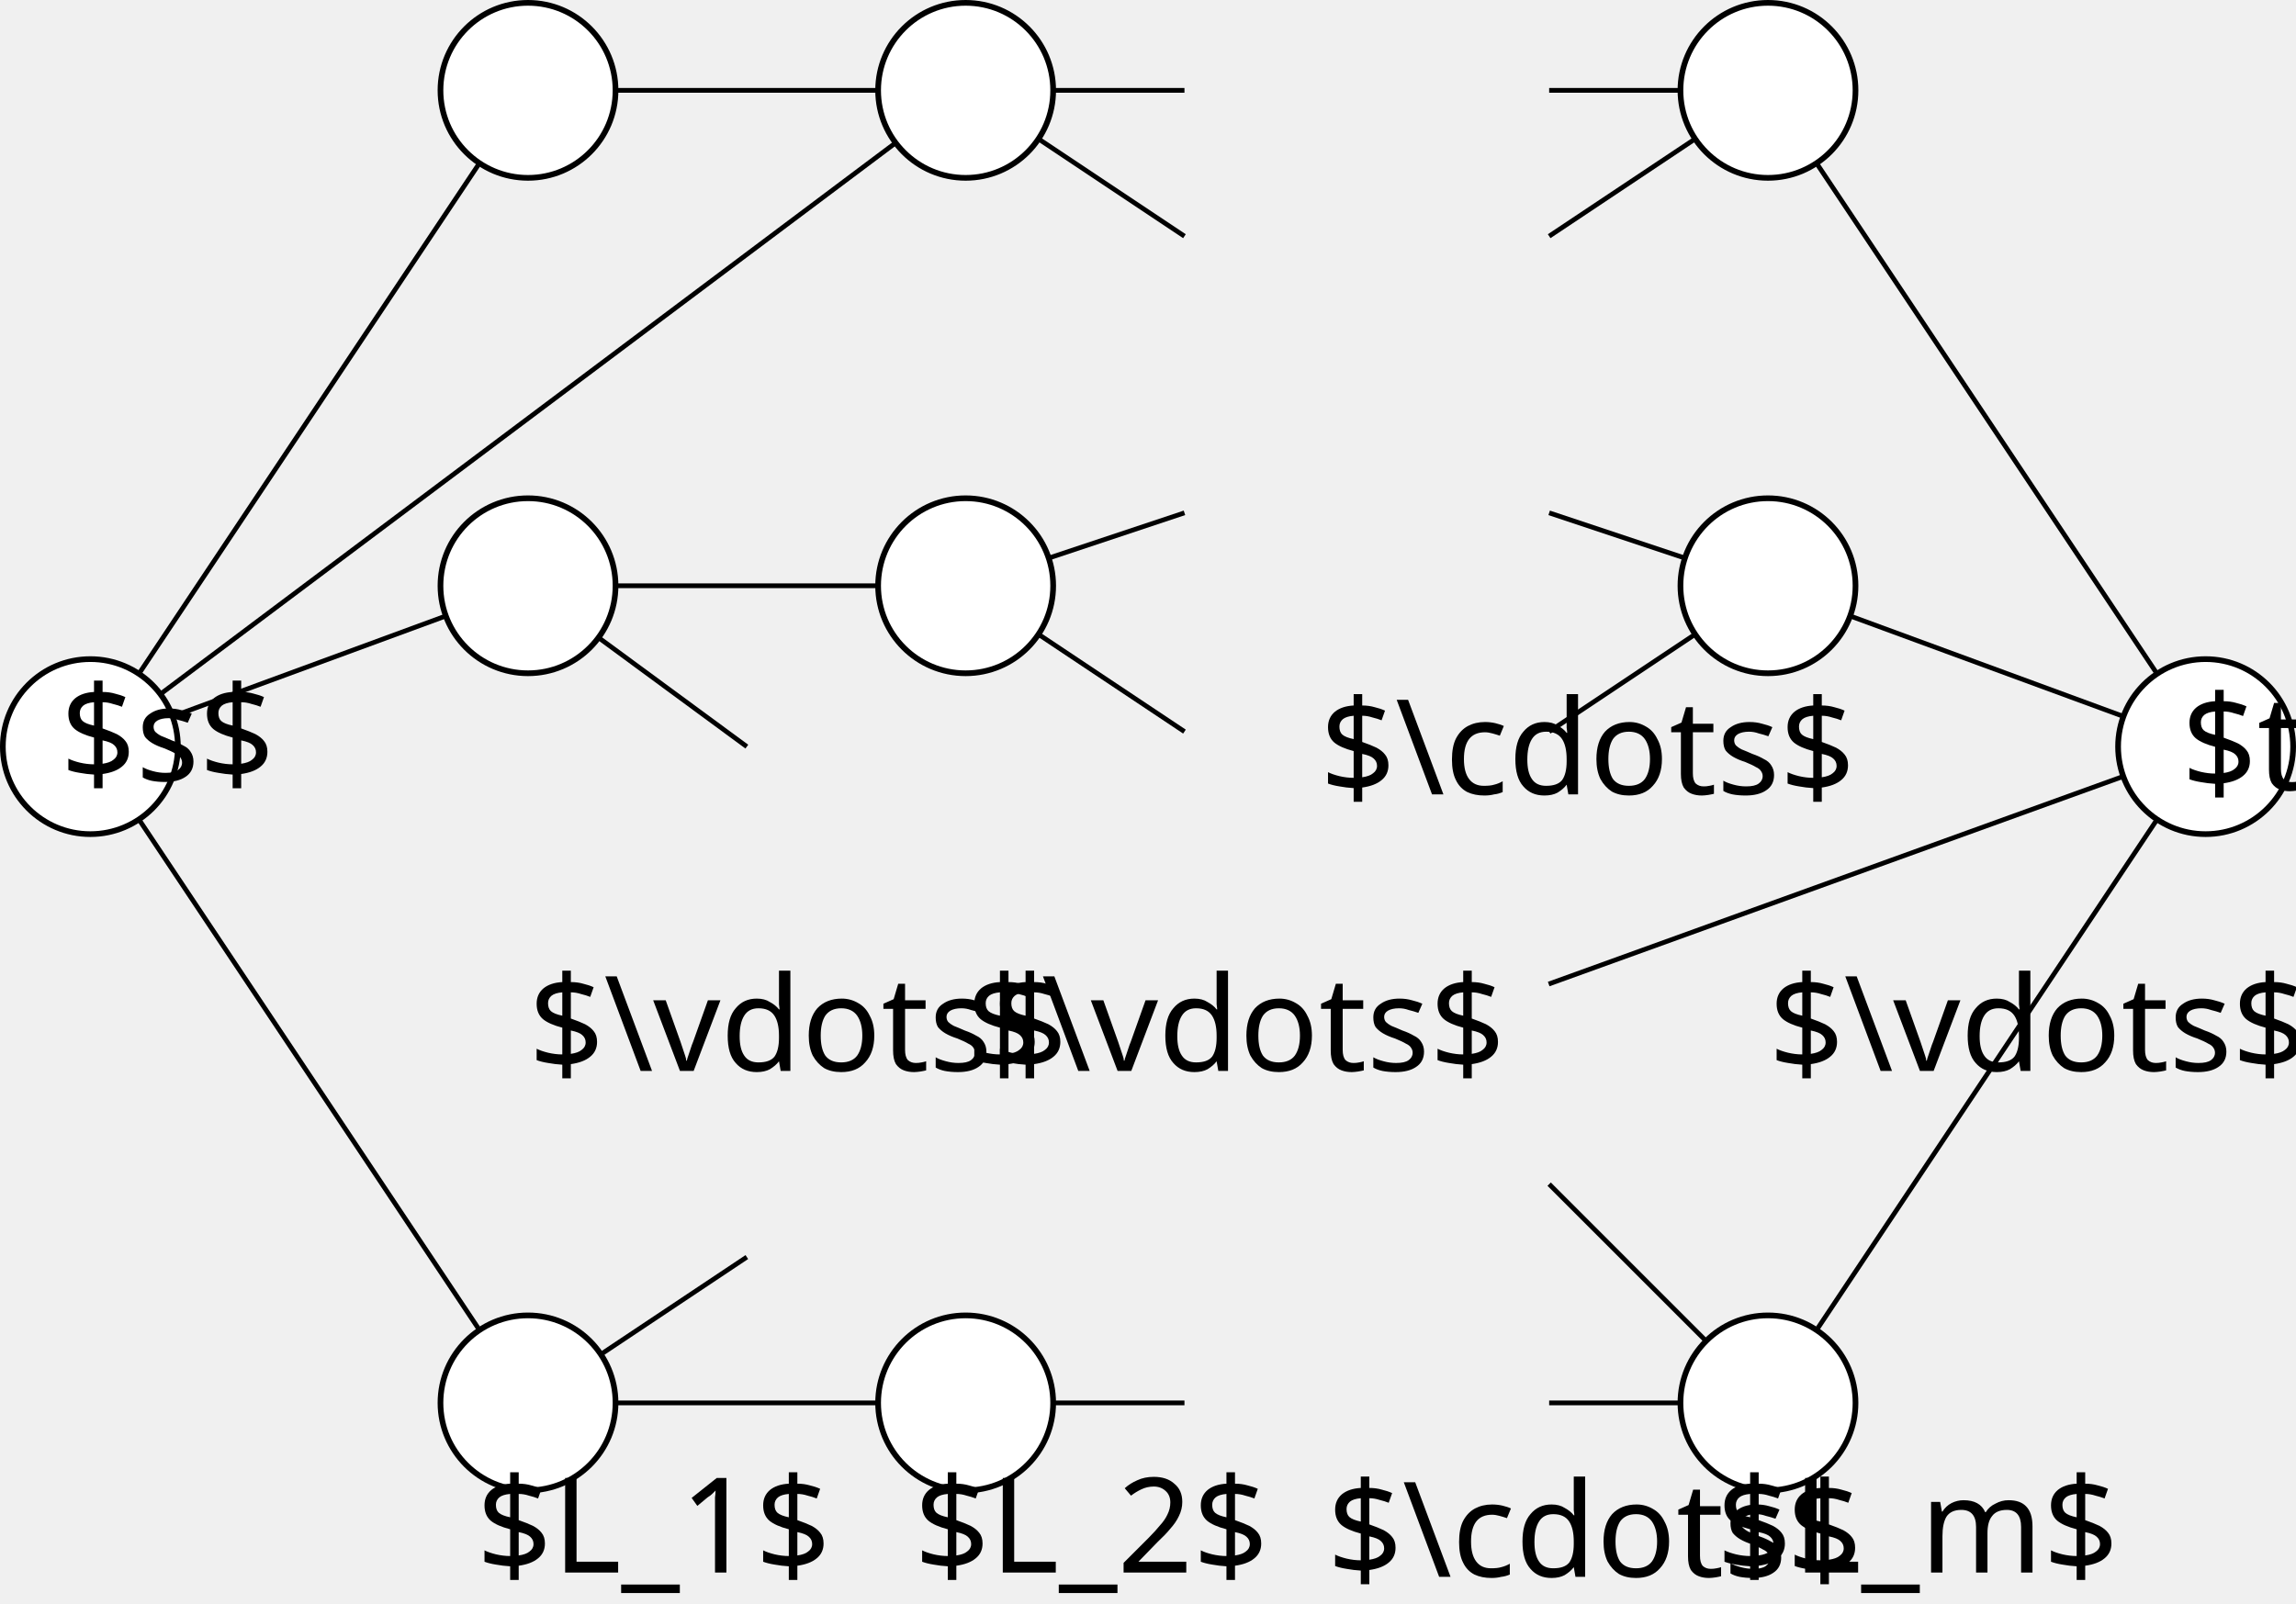
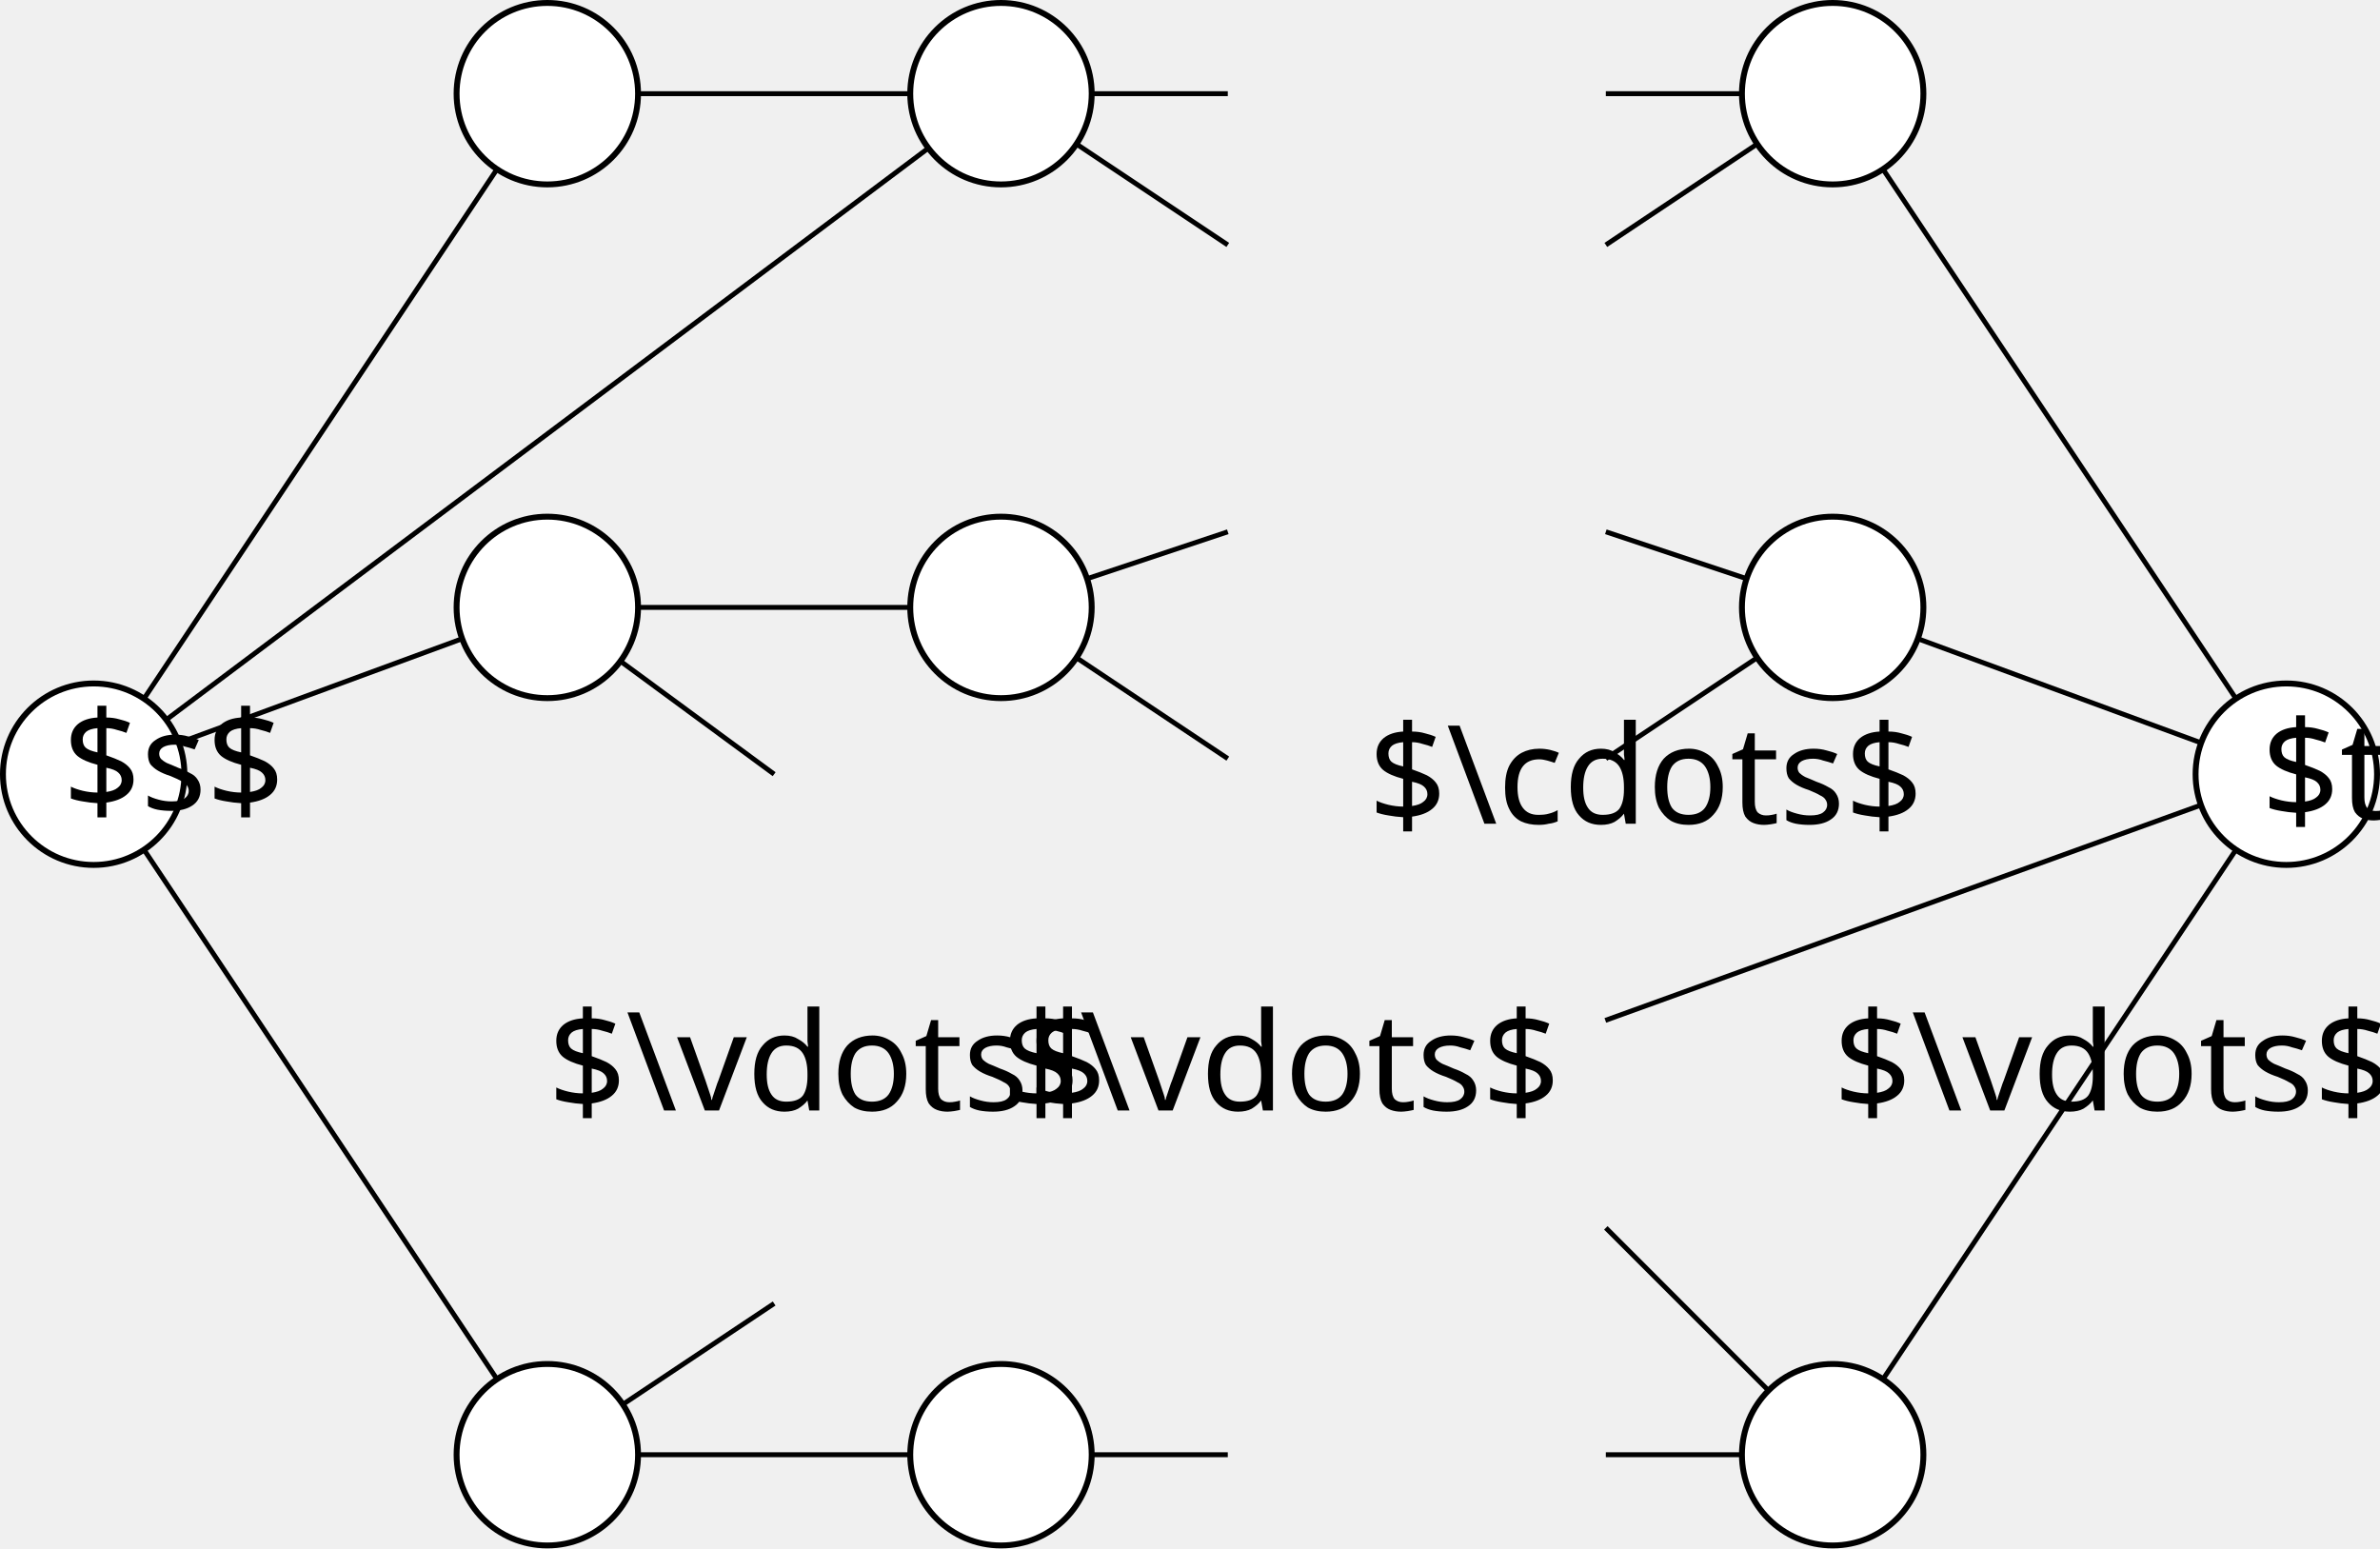
- <svg xmlns="http://www.w3.org/2000/svg" width="62.956mm" height="43.986mm" viewBox="0 0 62.956 43.986" version="1.1" id="svg8">
+ <svg xmlns="http://www.w3.org/2000/svg" width="62.956mm" height="40.956mm" viewBox="0 0 62.956 40.956" version="1.1" id="svg8">
  <defs id="defs2">
    <marker orient="auto" refY="0" refX="0" id="marker1024" style="overflow:visible">
      <path id="path1022" d="M 0,0 5,-5 -12.5,0 5,5 Z" style="fill:#fb0000;fill-opacity:1;fill-rule:evenodd;stroke:#fb0000;stroke-width:1pt;stroke-opacity:1" transform="matrix(-0.4,0,0,-0.4,-4,0)" />
    </marker>
    <marker orient="auto" refY="0" refX="0" id="Arrow1Lend" style="overflow:visible">
      <path id="path919" d="M 0,0 5,-5 -12.5,0 5,5 Z" style="fill:#0000ff;fill-opacity:1;fill-rule:evenodd;stroke:#0000ff;stroke-width:1pt;stroke-opacity:1" transform="matrix(-0.8,0,0,-0.8,-10,0)" />
    </marker>
    <marker orient="auto" refY="0" refX="0" id="Arrow1Send" style="overflow:visible">
      <path id="path931" d="M 0,0 5,-5 -12.5,0 5,5 Z" style="fill:#0000ff;fill-opacity:1;fill-rule:evenodd;stroke:#0000ff;stroke-width:1pt;stroke-opacity:1" transform="matrix(-0.2,0,0,-0.2,-1.2,0)" />
    </marker>
    <marker style="overflow:visible" id="marker1167-6" refX="0" refY="0" orient="auto">
      <path transform="matrix(-0.4,0,0,-0.4,-4,0)" style="fill:#000000;fill-opacity:1;fill-rule:evenodd;stroke:#000000;stroke-width:1pt;stroke-opacity:1" d="M 0,0 5,-5 -12.5,0 5,5 Z" id="path1165-7" />
    </marker>
    <marker style="overflow:visible" id="marker1167-6-3" refX="0" refY="0" orient="auto">
      <path transform="matrix(-0.4,0,0,-0.4,-4,0)" style="fill:#fe0000;fill-opacity:1;fill-rule:evenodd;stroke:#fe0000;stroke-width:1pt;stroke-opacity:1" d="M 0,0 5,-5 -12.5,0 5,5 Z" id="path1165-7-5" />
    </marker>
    <marker style="overflow:visible" id="marker1167-2" refX="0" refY="0" orient="auto">
      <path transform="matrix(-0.4,0,0,-0.4,-4,0)" style="fill:#000000;fill-opacity:1;fill-rule:evenodd;stroke:#000000;stroke-width:1pt;stroke-opacity:1" d="M 0,0 5,-5 -12.5,0 5,5 Z" id="path1165-9" />
    </marker>
    <marker style="overflow:visible" id="marker1167-27" refX="0" refY="0" orient="auto">
      <path transform="matrix(-0.4,0,0,-0.4,-4,0)" style="fill:#000000;fill-opacity:1;fill-rule:evenodd;stroke:#000000;stroke-width:1pt;stroke-opacity:1" d="M 0,0 5,-5 -12.5,0 5,5 Z" id="path1165-0" />
    </marker>
    <marker style="overflow:visible" id="marker1167-6-5" refX="0" refY="0" orient="auto">
      <path transform="matrix(-0.4,0,0,-0.4,-4,0)" style="fill:#ff0000;fill-opacity:1;fill-rule:evenodd;stroke:#ff0000;stroke-width:1pt;stroke-opacity:1" d="M 0,0 5,-5 -12.5,0 5,5 Z" id="path1165-7-0" />
    </marker>
  </defs>
-   <g id="layer1" transform="translate(74.72277,-64.77504)">
+   <g id="layer1" transform="translate(74.72277,-64.77506)">
    <path style="fill:none;fill-rule:evenodd;stroke:#000000;stroke-width:0.13;stroke-linecap:butt;stroke-linejoin:miter;stroke-miterlimit:4;stroke-dasharray:none;stroke-opacity:1" d="m -32.258,91.765 18.014,-6.512" id="path6369-67" />
    <path style="fill:none;fill-rule:evenodd;stroke:#000000;stroke-width:0.13;stroke-linecap:butt;stroke-linejoin:miter;stroke-miterlimit:4;stroke-dasharray:none;stroke-opacity:1" d="m -72.245,85.253 24,-18" id="path6369-6-3" />
    <path style="fill:none;fill-rule:evenodd;stroke:#000000;stroke-width:0.13;stroke-linecap:butt;stroke-linejoin:miter;stroke-miterlimit:4;stroke-dasharray:none;stroke-opacity:1" d="m -72.245,85.253 12,-18" id="path6369" />
    <path style="fill:none;fill-rule:evenodd;stroke:#000000;stroke-width:0.13;stroke-linecap:butt;stroke-linejoin:miter;stroke-miterlimit:4;stroke-dasharray:none;stroke-opacity:1" d="m -72.245,85.253 12,-4.412" id="path6369-6" />
    <path style="fill:none;fill-rule:evenodd;stroke:#000000;stroke-width:0.13;stroke-linecap:butt;stroke-linejoin:miter;stroke-miterlimit:4;stroke-dasharray:none;stroke-opacity:1" d="m -72.245,85.253 12,18" id="path6369-8" />
    <path style="fill:none;fill-rule:evenodd;stroke:#000000;stroke-width:0.13;stroke-linecap:butt;stroke-linejoin:miter;stroke-miterlimit:4;stroke-dasharray:none;stroke-opacity:1" d="m -60.245,67.253 h 12" id="path6369-9" />
    <path style="fill:none;fill-rule:evenodd;stroke:#000000;stroke-width:0.13;stroke-linecap:butt;stroke-linejoin:miter;stroke-miterlimit:4;stroke-dasharray:none;stroke-opacity:1" d="m -60.245,80.841 h 12" id="path6369-9-0-6" />
    <path style="fill:none;fill-rule:evenodd;stroke:#000000;stroke-width:0.13;stroke-linecap:butt;stroke-linejoin:miter;stroke-miterlimit:4;stroke-dasharray:none;stroke-opacity:1" d="M -60.245,103.253 H -48.245" id="path6369-9-0-6-8" />
    <path style="fill:none;fill-rule:evenodd;stroke:#000000;stroke-width:0.13;stroke-linecap:butt;stroke-linejoin:miter;stroke-miterlimit:4;stroke-dasharray:none;stroke-opacity:1" d="m -60.245,103.253 6,-4" id="path6369-9-0-6-7" />
    <path style="fill:none;fill-rule:evenodd;stroke:#000000;stroke-width:0.13;stroke-linecap:butt;stroke-linejoin:miter;stroke-miterlimit:4;stroke-dasharray:none;stroke-opacity:1" d="m -60.245,80.841 6,4.412" id="path6369-9-0-6-9" />
    <path style="fill:none;fill-rule:evenodd;stroke:#000000;stroke-width:0.13;stroke-linecap:butt;stroke-linejoin:miter;stroke-miterlimit:4;stroke-dasharray:none;stroke-opacity:1" d="m -48.245,67.253 6,-10e-7" id="path6369-9-0-6-0" />
    <path style="fill:none;fill-rule:evenodd;stroke:#000000;stroke-width:0.13;stroke-linecap:butt;stroke-linejoin:miter;stroke-miterlimit:4;stroke-dasharray:none;stroke-opacity:1" d="m -48.245,67.253 6,4" id="path6369-9-0-6-0-3" />
    <path style="fill:none;fill-rule:evenodd;stroke:#000000;stroke-width:0.13;stroke-linecap:butt;stroke-linejoin:miter;stroke-miterlimit:4;stroke-dasharray:none;stroke-opacity:1" d="m -48.245,80.841 6,-2" id="path6369-9-0-6-0-33" />
    <path style="fill:none;fill-rule:evenodd;stroke:#000000;stroke-width:0.13;stroke-linecap:butt;stroke-linejoin:miter;stroke-miterlimit:4;stroke-dasharray:none;stroke-opacity:1" d="m -48.245,80.841 6,4" id="path6369-9-0-6-0-7" />
    <path style="fill:none;fill-rule:evenodd;stroke:#000000;stroke-width:0.13;stroke-linecap:butt;stroke-linejoin:miter;stroke-miterlimit:4;stroke-dasharray:none;stroke-opacity:1" d="m -48.245,103.253 h 6" id="path6369-9-0-6-0-32" />
    <path style="fill:none;fill-rule:evenodd;stroke:#000000;stroke-width:0.13;stroke-linecap:butt;stroke-linejoin:miter;stroke-miterlimit:4;stroke-dasharray:none;stroke-opacity:1" d="m -32.245,67.253 h 6" id="path6369-9-0-6-0-6" />
    <path style="fill:none;fill-rule:evenodd;stroke:#000000;stroke-width:0.13;stroke-linecap:butt;stroke-linejoin:miter;stroke-miterlimit:4;stroke-dasharray:none;stroke-opacity:1" d="m -32.245,78.841 6,2" id="path6369-9-0-6-0-5" />
    <path style="fill:none;fill-rule:evenodd;stroke:#000000;stroke-width:0.13;stroke-linecap:butt;stroke-linejoin:miter;stroke-miterlimit:4;stroke-dasharray:none;stroke-opacity:1" d="m -32.245,84.841 6,-4" id="path6369-9-0-6-0-2" />
    <path style="fill:none;fill-rule:evenodd;stroke:#000000;stroke-width:0.13;stroke-linecap:butt;stroke-linejoin:miter;stroke-miterlimit:4;stroke-dasharray:none;stroke-opacity:1" d="m -32.245,71.253 6,-4" id="path6369-9-0-6-0-65" />
    <path style="fill:none;fill-rule:evenodd;stroke:#000000;stroke-width:0.13;stroke-linecap:butt;stroke-linejoin:miter;stroke-miterlimit:4;stroke-dasharray:none;stroke-opacity:1" d="m -32.245,97.253 6,6" id="path6369-9-0-6-0-8" />
    <path style="fill:none;fill-rule:evenodd;stroke:#000000;stroke-width:0.13;stroke-linecap:butt;stroke-linejoin:miter;stroke-miterlimit:4;stroke-dasharray:none;stroke-opacity:1" d="m -32.245,103.253 h 6" id="path6369-9-0-6-0-79" />
    <path style="fill:none;fill-rule:evenodd;stroke:#000000;stroke-width:0.13;stroke-linecap:butt;stroke-linejoin:miter;stroke-miterlimit:4;stroke-dasharray:none;stroke-opacity:1" d="m -26.245,67.253 12,18" id="path6369-9-0-6-0-60" />
    <path style="fill:none;fill-rule:evenodd;stroke:#000000;stroke-width:0.13;stroke-linecap:butt;stroke-linejoin:miter;stroke-miterlimit:4;stroke-dasharray:none;stroke-opacity:1" d="m -26.245,80.841 12,4.412" id="path6369-9-0-6-0-4" />
    <path style="fill:none;fill-rule:evenodd;stroke:#000000;stroke-width:0.13;stroke-linecap:butt;stroke-linejoin:miter;stroke-miterlimit:4;stroke-dasharray:none;stroke-opacity:1" d="m -26.245,103.253 12,-18" id="path6369-9-0-6-0-1" />
    <circle style="fill:#ffffff;fill-opacity:1;fill-rule:nonzero;stroke:#000000;stroke-width:0.156;stroke-miterlimit:4;stroke-dasharray:none;stroke-dashoffset:0;stroke-opacity:1" id="path6109" cx="-72.245" cy="85.253" r="2.4" />
    <circle style="fill:#ffffff;fill-opacity:1;fill-rule:nonzero;stroke:#000000;stroke-width:0.156;stroke-miterlimit:4;stroke-dasharray:none;stroke-dashoffset:0;stroke-opacity:1" id="path6109-0" cx="-60.245" cy="67.253" r="2.4" />
    <circle style="fill:#ffffff;fill-opacity:1;fill-rule:nonzero;stroke:#000000;stroke-width:0.156;stroke-miterlimit:4;stroke-dasharray:none;stroke-dashoffset:0;stroke-opacity:1" id="path6109-2" cx="-60.245" cy="80.841" r="2.4" />
    <circle style="fill:#ffffff;fill-opacity:1;fill-rule:nonzero;stroke:#000000;stroke-width:0.156;stroke-miterlimit:4;stroke-dasharray:none;stroke-dashoffset:0;stroke-opacity:1" id="path6109-9" cx="-60.245" cy="103.253" r="2.4" />
    <text xml:space="preserve" style="font-style:normal;font-weight:normal;font-size:3.387px;line-height:0%;font-family:sans-serif;letter-spacing:0px;word-spacing:0px;fill:#000000;fill-opacity:1;stroke:none;stroke-width:0.282px;stroke-linecap:butt;stroke-linejoin:miter;stroke-opacity:1" x="-60.225" y="94.15" id="text6138">
      <tspan style="font-size:3.617px;line-height:1.25;stroke-width:0.282px" id="tspan6140" x="-60.225" y="94.15">$\vdots$</tspan>
    </text>
    <circle style="fill:#ffffff;fill-opacity:1;fill-rule:nonzero;stroke:#000000;stroke-width:0.156;stroke-miterlimit:4;stroke-dasharray:none;stroke-dashoffset:0;stroke-opacity:1" id="path6109-0-4" cx="-48.245" cy="67.253" r="2.4" />
    <circle style="fill:#ffffff;fill-opacity:1;fill-rule:nonzero;stroke:#000000;stroke-width:0.156;stroke-miterlimit:4;stroke-dasharray:none;stroke-dashoffset:0;stroke-opacity:1" id="path6109-2-3" cx="-48.245" cy="80.841" r="2.4" />
    <circle style="fill:#ffffff;fill-opacity:1;fill-rule:nonzero;stroke:#000000;stroke-width:0.156;stroke-miterlimit:4;stroke-dasharray:none;stroke-dashoffset:0;stroke-opacity:1" id="path6109-9-5" cx="-48.245" cy="103.253" r="2.4" />
    <text xml:space="preserve" style="font-style:normal;font-weight:normal;font-size:3.387px;line-height:0%;font-family:sans-serif;letter-spacing:0px;word-spacing:0px;fill:#000000;fill-opacity:1;stroke:none;stroke-width:0.282px;stroke-linecap:butt;stroke-linejoin:miter;stroke-opacity:1" x="-48.225" y="94.15" id="text6138-1">
      <tspan style="font-size:3.617px;line-height:1.25;stroke-width:0.282px" id="tspan6140-7" x="-48.225" y="94.15">$\vdots$</tspan>
    </text>
    <circle style="fill:#ffffff;fill-opacity:1;fill-rule:nonzero;stroke:#000000;stroke-width:0.156;stroke-miterlimit:4;stroke-dasharray:none;stroke-dashoffset:0;stroke-opacity:1" id="path6109-0-43" cx="-26.245" cy="67.253" r="2.4" />
    <circle style="fill:#ffffff;fill-opacity:1;fill-rule:nonzero;stroke:#000000;stroke-width:0.156;stroke-miterlimit:4;stroke-dasharray:none;stroke-dashoffset:0;stroke-opacity:1" id="path6109-2-1" cx="-26.245" cy="80.841" r="2.4" />
    <circle style="fill:#ffffff;fill-opacity:1;fill-rule:nonzero;stroke:#000000;stroke-width:0.156;stroke-miterlimit:4;stroke-dasharray:none;stroke-dashoffset:0;stroke-opacity:1" id="path6109-9-4" cx="-26.245" cy="103.253" r="2.4" />
    <text xml:space="preserve" style="font-style:normal;font-weight:normal;font-size:3.387px;line-height:0%;font-family:sans-serif;letter-spacing:0px;word-spacing:0px;fill:#000000;fill-opacity:1;stroke:none;stroke-width:0.282px;stroke-linecap:butt;stroke-linejoin:miter;stroke-opacity:1" x="-26.225" y="94.15" id="text6138-6">
      <tspan style="font-size:3.617px;line-height:1.25;stroke-width:0.282px" id="tspan6140-9" x="-26.225" y="94.15">$\vdots$</tspan>
    </text>
    <text xml:space="preserve" style="font-style:normal;font-weight:normal;font-size:3.387px;line-height:0%;font-family:sans-serif;letter-spacing:0px;word-spacing:0px;fill:#000000;fill-opacity:1;stroke:none;stroke-width:0.282px;stroke-linecap:butt;stroke-linejoin:miter;stroke-opacity:1" x="-38.529" y="86.563" id="text6138-6-4">
      <tspan id="tspan6140-9-2" x="-38.529" y="86.563" style="font-size:3.617px;line-height:1.25;stroke-width:0.282px">$\cdots$</tspan>
    </text>
    <circle style="fill:#ffffff;fill-opacity:1;fill-rule:nonzero;stroke:#000000;stroke-width:0.156;stroke-miterlimit:4;stroke-dasharray:none;stroke-dashoffset:0;stroke-opacity:1" id="path6109-26" cx="-14.245" cy="85.253" r="2.4" />
    <text xml:space="preserve" style="font-style:normal;font-weight:normal;font-size:3.387px;line-height:0%;font-family:sans-serif;letter-spacing:0px;word-spacing:0px;fill:#000000;fill-opacity:1;stroke:none;stroke-width:0.282px;stroke-linecap:butt;stroke-linejoin:miter;stroke-opacity:1" x="-73.066" y="86.19" id="text6138-6-4-4-88">
      <tspan id="tspan6140-9-2-1-6" x="-73.066" y="86.19" style="font-size:3.617px;line-height:1.25;stroke-width:0.282px">$s$</tspan>
    </text>
    <text xml:space="preserve" style="font-style:normal;font-weight:normal;font-size:3.387px;line-height:0%;font-family:sans-serif;letter-spacing:0px;word-spacing:0px;fill:#000000;fill-opacity:1;stroke:none;stroke-width:0.282px;stroke-linecap:butt;stroke-linejoin:miter;stroke-opacity:1" x="-14.907" y="86.446" id="text6138-6-4-4-83">
      <tspan id="tspan6140-9-2-1-83" x="-14.907" y="86.446" style="font-size:3.617px;line-height:1.25;stroke-width:0.282px">$t$</tspan>
    </text>
-     <text xml:space="preserve" style="font-style:normal;font-weight:normal;font-size:3.387px;line-height:0%;font-family:sans-serif;letter-spacing:0px;word-spacing:0px;fill:#000000;fill-opacity:1;stroke:none;stroke-width:0.282px;stroke-linecap:butt;stroke-linejoin:miter;stroke-opacity:1" x="-61.657" y="107.908" id="text6138-6-4-2-3">
-       <tspan id="tspan6140-9-2-8-3" x="-61.657" y="107.908" style="font-size:3.617px;line-height:1.25;stroke-width:0.282px">$L_1$</tspan>
-     </text>
-     <text xml:space="preserve" style="font-style:normal;font-weight:normal;font-size:3.387px;line-height:0%;font-family:sans-serif;letter-spacing:0px;word-spacing:0px;fill:#000000;fill-opacity:1;stroke:none;stroke-width:0.282px;stroke-linecap:butt;stroke-linejoin:miter;stroke-opacity:1" x="-49.657" y="107.908" id="text6138-6-4-2-3-8">
-       <tspan id="tspan6140-9-2-8-3-0" x="-49.657" y="107.908" style="font-size:3.617px;line-height:1.25;stroke-width:0.282px">$L_2$</tspan>
-     </text>
-     <text xml:space="preserve" style="font-style:normal;font-weight:normal;font-size:3.387px;line-height:0%;font-family:sans-serif;letter-spacing:0px;word-spacing:0px;fill:#000000;fill-opacity:1;stroke:none;stroke-width:0.282px;stroke-linecap:butt;stroke-linejoin:miter;stroke-opacity:1" x="-27.657" y="107.908" id="text6138-6-4-2-3-4">
-       <tspan id="tspan6140-9-2-8-3-7" x="-27.657" y="107.908" style="font-size:3.617px;line-height:1.25;stroke-width:0.282px">$L_m$</tspan>
-     </text>
-     <text xml:space="preserve" style="font-style:normal;font-weight:normal;font-size:3.387px;line-height:0%;font-family:sans-serif;letter-spacing:0px;word-spacing:0px;fill:#000000;fill-opacity:1;stroke:none;stroke-width:0.282px;stroke-linecap:butt;stroke-linejoin:miter;stroke-opacity:1" x="-38.331" y="108.024" id="text6138-6-4-47">
-       <tspan id="tspan6140-9-2-9" x="-38.331" y="108.024" style="font-size:3.617px;line-height:1.25;stroke-width:0.282px">$\cdots$</tspan>
-     </text>
  </g>
</svg>
